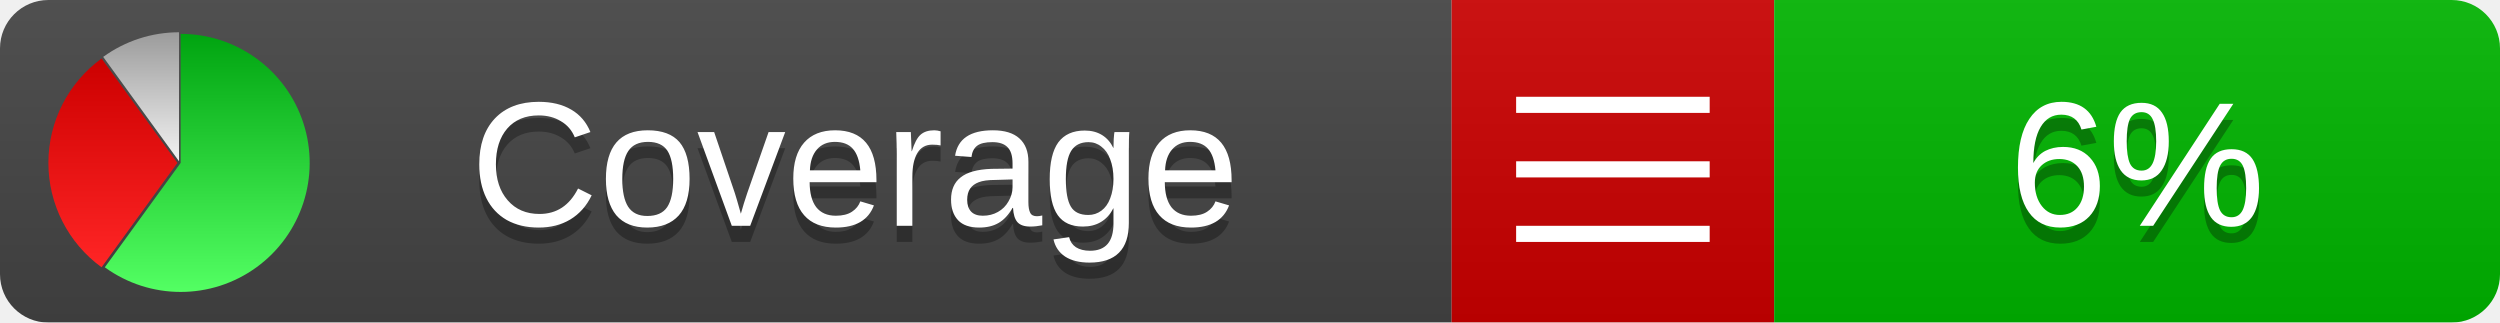
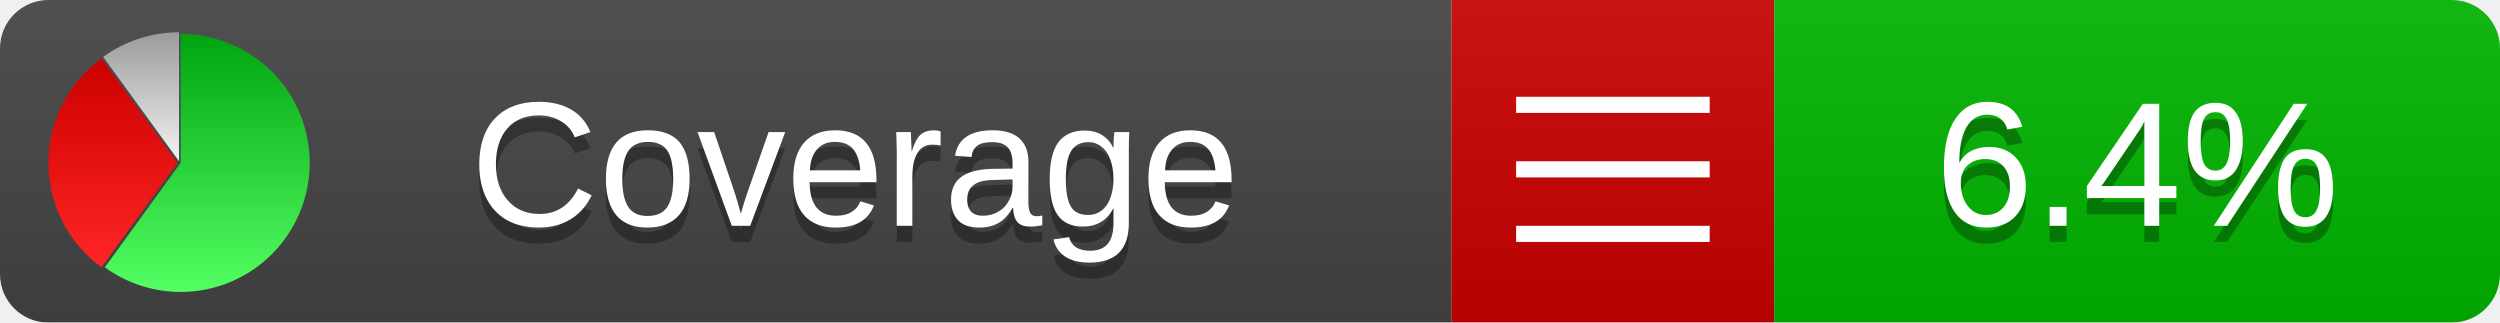
<svg xmlns="http://www.w3.org/2000/svg" xmlns:xlink="http://www.w3.org/1999/xlink" width="155" height="20">
  <style type="text/css">
          
            @keyframes fadeout {
              0 % { visibility: visible; opacity: 1; }
              40% { visibility: visible; opacity: 1; }
              50% { visibility: hidden; opacity: 0; }
              90% { visibility: hidden; opacity: 0; }
              100% { visibility: visible; opacity: 1; }
            }
            @keyframes fadein {
              0% { visibility: hidden; opacity: 0; }
              40% { visibility: hidden; opacity: 0; }
              50% { visibility: visible; opacity: 1; }
              90% { visibility: visible; opacity: 1; }
              100% { visibility: hidden; opacity: 0; }
            }
            .linecoverage {
                animation-duration: 10s;
                animation-name: fadeout;
                animation-iteration-count: infinite;
            }
            .branchcoverage {
                animation-duration: 10s;
                animation-name: fadein;
                animation-iteration-count: infinite;
            }
          
    </style>
  <defs>
    <linearGradient id="gradient" x2="0" y2="100%">
      <stop offset="0" stop-color="#bbb" stop-opacity=".1" />
      <stop offset="1" stop-opacity=".1" />
    </linearGradient>
    <linearGradient id="green" x2="0" y2="100%">
      <stop offset="0" stop-color="#00A410" />
      <stop offset="1" stop-color="#53FF63" />
    </linearGradient>
    <linearGradient id="red" x2="0" y2="100%">
      <stop offset="0" stop-color="#C00" />
      <stop offset="1" stop-color="#FF2525" />
    </linearGradient>
    <linearGradient id="gray" x2="0" y2="100%">
      <stop offset="0" stop-color="#9B9B9B" />
      <stop offset="1" stop-color="#F3F3F3" />
    </linearGradient>
    <mask id="mask">
      <rect width="155" height="20" rx="3" fill="#fff" />
    </mask>
    <g id="icon">
      <path style="fill:url(#green);" d="M205,202.5 l0,-200 a200,200 0 1,1 -117.558,361.803 z" />
      <path style="fill:url(#red);" d="M200,202.5 l-117.558,161.803 a200,200 0 0,1 0,-323.607 z" />
      <path style="fill:url(#gray);" d="M202.5,200 l-117.558,-161.803 a200,200 0 0,1 117.558,-38.196 z" />
    </g>
  </defs>
  <g mask="url(#mask)">
    <rect x="0" y="0" width="90" height="20" fill="#444" />
    <rect x="90" y="0" width="20" height="20" fill="#c00" />
    <rect x="110" y="0" width="45" height="20" fill="#00B600" />
    <rect x="0" y="0" width="155" height="20" fill="url(#gradient)" />
  </g>
  <g>
    <path class="" stroke="#fff" d="M94 6.5 h12 M94 10.5 h12 M94 14.5 h12" />
  </g>
  <g fill="#fff" text-anchor="middle" font-family="Verdana,Arial,Geneva,sans-serif" font-size="11">
    <a xlink:href="https://github.com/danielpalme/ReportGenerator" target="_top">
      <use xlink:href="#icon" transform="translate(3,2) scale(.04)" />
    </a>
    <text x="53" y="15" fill="#010101" fill-opacity=".3">Coverage</text>
    <text x="53" y="14" fill="#fff">Coverage</text>
-     <text class="" x="132.5" y="15" fill="#010101" fill-opacity=".3">6%</text>
-     <text class="" x="132.5" y="14">6%</text>
+     <text class="" x="132.5" y="15" fill="#010101" fill-opacity=".3">6.4%</text>
+     <text class="" x="132.5" y="14">6.4%</text>
  </g>
  <g>
    <rect class="" x="90" y="0" width="65" height="20" fill-opacity="0" />
  </g>
</svg>
